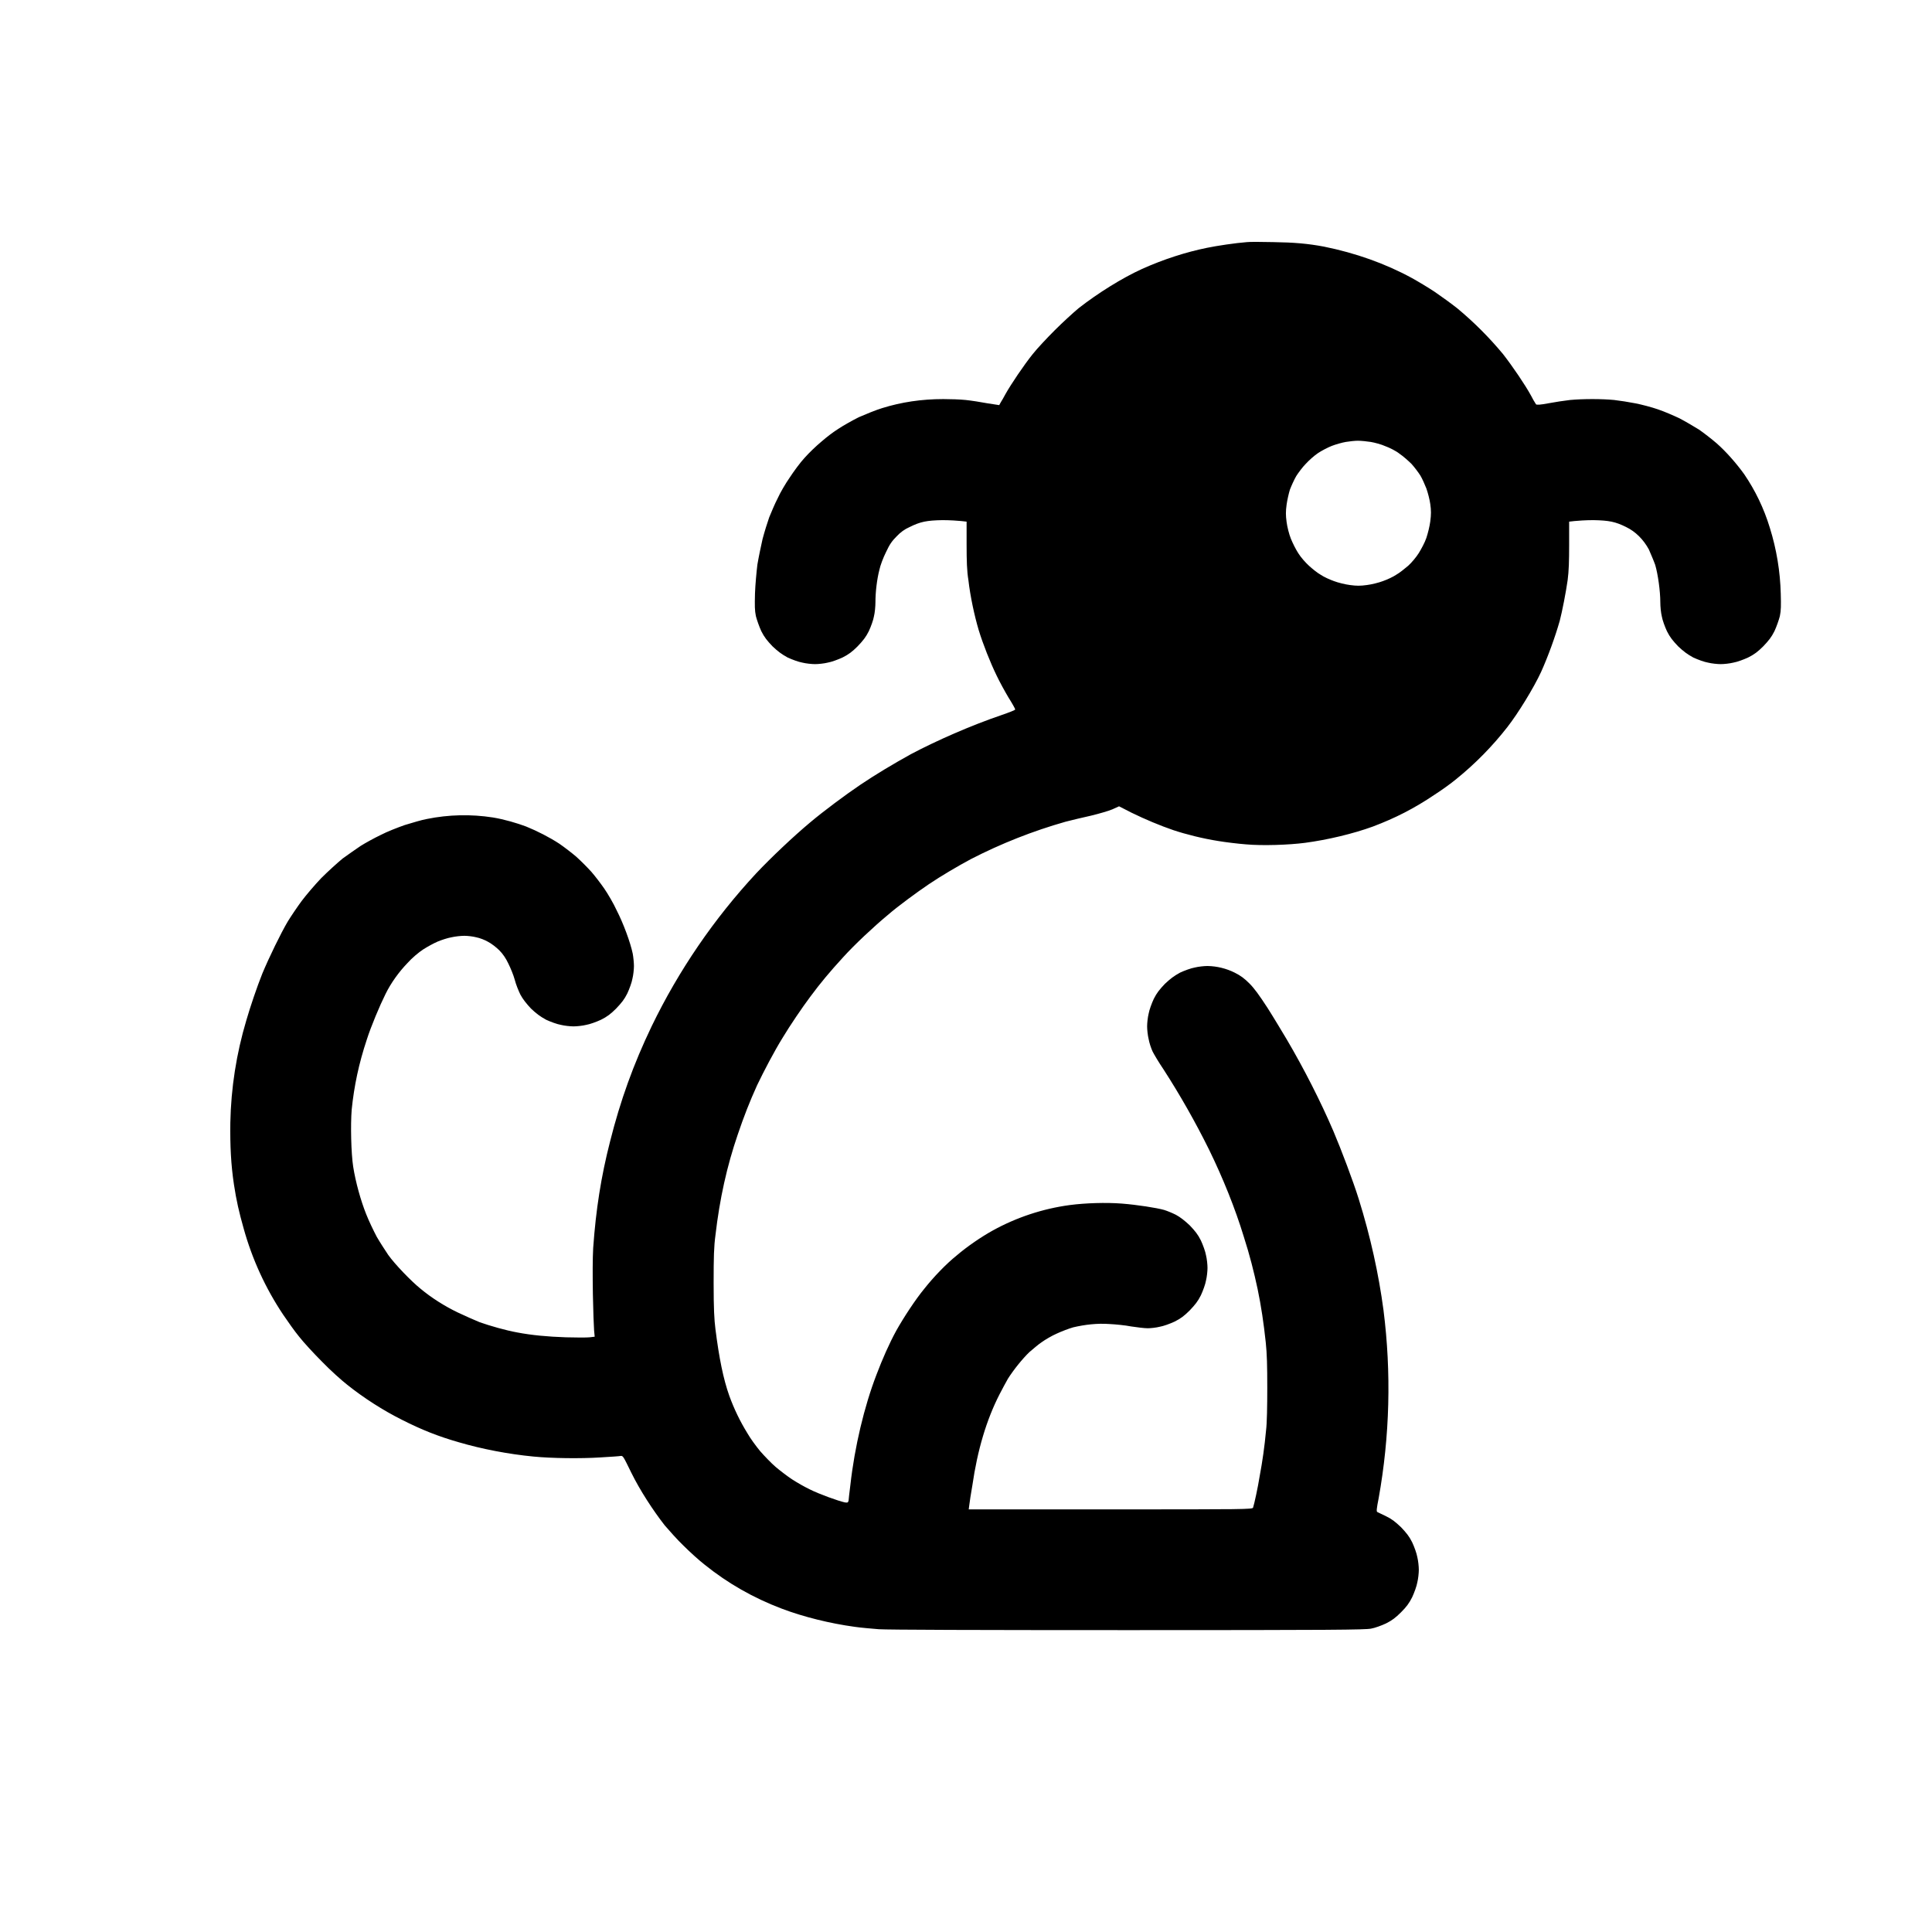
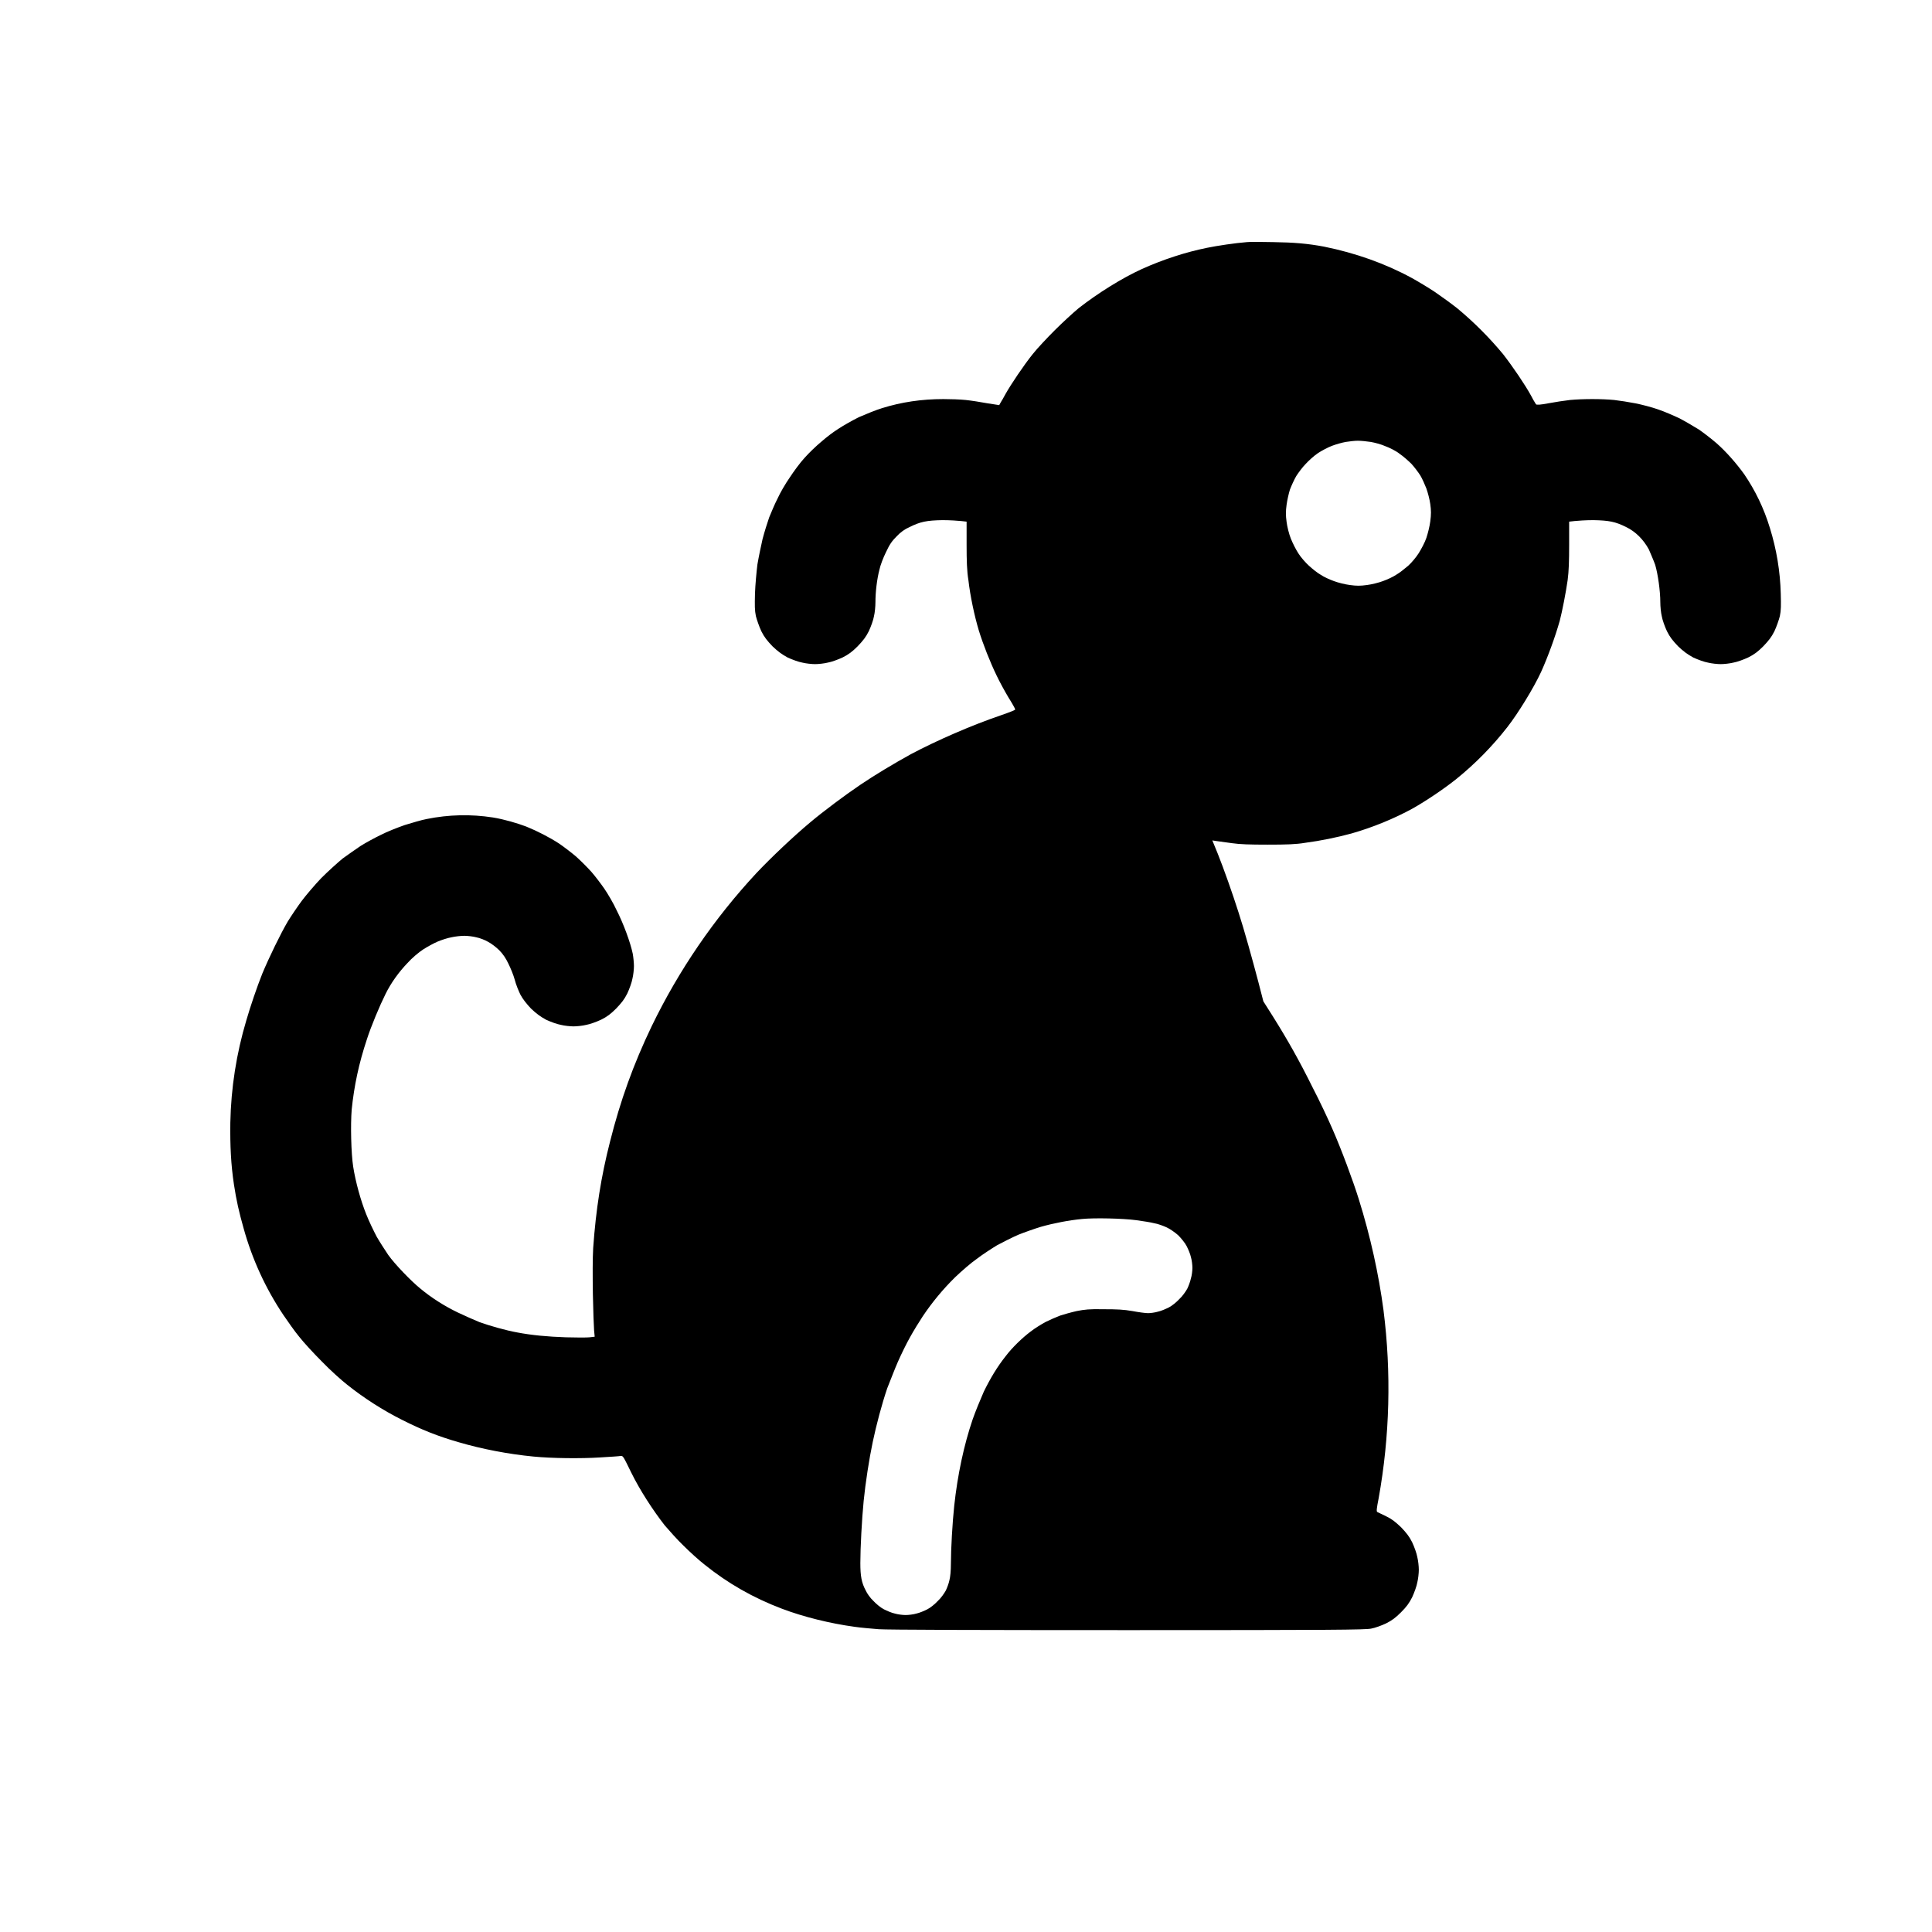
<svg xmlns="http://www.w3.org/2000/svg" viewBox="0 0 64 64" fill="currentColor">
-   <path d="M41.31 8.02c-.39.03-.99.12-1.33.19-.69.14-1.44.38-2.15.7-.66.3-1.46.8-2.1 1.3-.18.15-.54.48-.79.73s-.58.6-.73.79c-.29.36-.72 1-.9 1.32-.05.1-.13.23-.16.28l-.05.09-.39-.06c-.21-.04-.53-.09-.72-.11s-.52-.03-.74-.03c-.72 0-1.39.1-2.03.3-.2.06-.54.2-.77.3-.22.11-.52.28-.67.38-.15.09-.4.28-.57.43-.17.14-.42.38-.56.54-.14.15-.36.45-.49.65-.14.2-.32.51-.4.69-.09.17-.21.46-.28.63-.06.17-.16.49-.22.72-.05.22-.13.6-.17.84-.03.24-.07.67-.08.96-.01.41-.01.56.03.75.03.12.11.35.18.5.1.2.19.31.37.5.18.17.3.26.5.37.15.07.37.15.49.17.12.03.31.05.42.05s.3-.02.42-.05c.12-.02.34-.1.49-.17.2-.1.32-.19.5-.37.18-.19.27-.3.37-.5.07-.15.15-.37.17-.49.03-.12.05-.33.05-.47 0-.34.05-.76.13-1.07.03-.15.13-.41.22-.59.12-.26.2-.37.35-.52.13-.14.27-.24.43-.31.36-.18.57-.22 1.09-.23.25 0 .53.02.62.03l.18.02v.76c0 .54.01.88.06 1.18.06.53.2 1.18.34 1.65.14.46.38 1.07.6 1.52.09.19.27.52.39.72.12.19.22.37.22.39.01.02-.2.1-.46.19-1 .34-2.14.84-2.99 1.29-.58.32-1.18.68-1.67 1.01s-1.23.88-1.68 1.26c-.55.46-1.29 1.16-1.78 1.68a20.7 20.7 0 0 0-3.46 5.06c-.61 1.27-1.04 2.47-1.38 3.82-.3 1.17-.47 2.26-.56 3.53-.02.36-.02.89-.01 1.54.01.54.03 1.07.04 1.19l.02.21-.17.02c-.09.01-.45.01-.78 0-.61-.02-1.14-.07-1.61-.16-.39-.07-.91-.22-1.25-.34-.17-.07-.49-.21-.72-.32-.44-.21-.88-.49-1.24-.79-.31-.25-.85-.81-1.07-1.12-.1-.15-.27-.41-.38-.6-.1-.19-.26-.52-.35-.75-.18-.45-.35-1.06-.43-1.57-.07-.45-.09-1.39-.05-1.89.08-.79.24-1.54.5-2.32.14-.44.43-1.13.62-1.51.18-.37.45-.74.73-1.03.14-.16.38-.36.52-.45s.36-.21.48-.26.33-.12.45-.14c.13-.03.32-.05.43-.05s.29.02.4.05c.11.02.29.09.39.15.1.05.27.18.37.28.12.12.22.27.3.44.07.14.17.38.21.53.04.16.13.38.19.5.08.15.2.3.35.46.18.17.3.26.5.37.15.07.37.15.49.17.12.03.31.05.42.05s.3-.02.42-.05c.12-.02.34-.1.49-.17.2-.1.32-.19.5-.37.18-.19.27-.3.37-.5.07-.15.15-.37.17-.49.03-.12.05-.31.05-.42s-.02-.3-.04-.41c-.08-.38-.31-1-.53-1.43-.11-.24-.3-.56-.41-.72s-.3-.41-.43-.56a8 8 0 0 0-.5-.5c-.14-.12-.4-.32-.56-.43-.32-.21-.73-.42-1.1-.57-.29-.11-.73-.24-1.1-.3a6.2 6.2 0 0 0-2.19.05c-.17.03-.5.13-.73.2-.23.08-.59.22-.8.33-.21.1-.5.26-.66.36-.15.1-.42.29-.6.42-.17.14-.49.43-.71.65-.21.22-.5.56-.65.76-.14.19-.35.5-.46.68-.23.39-.61 1.17-.84 1.72-.18.45-.4 1.1-.53 1.55a12.7 12.7 0 0 0-.53 3.39c-.01.76.02 1.39.12 2.05.08.53.17.92.32 1.45a9.9 9.9 0 0 0 1.31 2.86c.15.22.38.55.53.73.14.18.48.55.76.83.27.28.65.62.83.76.55.44 1.19.85 1.81 1.16.65.33 1.2.55 1.9.75.75.22 1.63.39 2.46.47.61.06 1.57.07 2.2.03.34-.02.65-.04.69-.05.08-.01.09.02.35.55.29.59.72 1.25 1.11 1.75.14.16.41.47.62.67.21.21.52.49.7.63.77.62 1.61 1.1 2.56 1.46.71.27 1.6.49 2.41.6.2.03.56.06.8.08.28.02 3.26.03 8.27.03 6.75 0 7.85-.01 8.04-.05.12-.02.34-.1.49-.17.2-.1.32-.19.5-.37s.27-.3.37-.5c.07-.15.15-.37.17-.49.03-.12.05-.31.05-.42s-.02-.3-.05-.42c-.02-.12-.1-.34-.17-.49-.1-.2-.19-.31-.37-.5-.18-.17-.3-.27-.49-.36-.14-.07-.27-.13-.29-.14-.04-.01-.03-.11.04-.46a20.6 20.6 0 0 0 .16-6.23c-.16-1.2-.43-2.43-.82-3.68-.18-.58-.58-1.64-.84-2.25-.42-.98-.97-2.06-1.54-3.03-.15-.25-.43-.72-.64-1.05-.28-.43-.44-.65-.6-.81-.17-.17-.29-.26-.49-.36A2.1 2.1 0 0 0 40 32c-.11 0-.3.02-.42.05-.12.02-.34.1-.49.17-.2.11-.32.2-.5.37-.18.19-.27.3-.37.5-.07.15-.15.37-.17.49-.03.12-.05.31-.05.42s.02.3.05.42c.02.12.08.3.13.41.05.1.21.37.36.59a27 27 0 0 1 1.51 2.66c.46.94.87 1.96 1.15 2.88.2.62.34 1.18.46 1.74.12.58.2 1.12.27 1.77.04.38.05.77.05 1.51 0 .59-.01 1.17-.04 1.4-.05.54-.12 1.03-.21 1.51-.06.38-.18.93-.22 1.05-.01.06-.27.06-4.71.06h-4.71l.02-.15c.01-.08.05-.37.1-.64.17-1.18.47-2.18.9-3.02.09-.18.22-.41.28-.52.19-.3.49-.67.71-.88.12-.1.3-.26.41-.33.11-.08.33-.21.49-.28.17-.08.41-.17.55-.21.38-.09.8-.14 1.2-.11.2.01.52.04.72.08.2.03.44.06.55.06.1 0 .28-.02.4-.05.12-.02.34-.1.49-.17.2-.1.32-.19.5-.37.18-.19.27-.3.37-.5.07-.15.15-.37.17-.49.03-.12.05-.31.05-.42s-.02-.3-.05-.42c-.02-.12-.1-.34-.17-.49-.1-.2-.19-.31-.37-.5-.16-.15-.31-.27-.46-.35-.12-.06-.29-.13-.39-.16-.25-.07-.89-.17-1.4-.21-.52-.04-1.2-.02-1.73.05a7.3 7.3 0 0 0-2.54.84c-.38.21-.85.53-1.2.83-.35.28-.77.72-1.07 1.1-.29.35-.69.96-.93 1.39-.23.42-.46.94-.66 1.47-.4 1.04-.72 2.38-.86 3.64-.03.25-.06.48-.06.52-.02.07-.03.07-.12.06-.23-.05-.86-.28-1.16-.43a6 6 0 0 1-.6-.34c-.15-.1-.4-.29-.54-.41s-.37-.36-.51-.52c-.14-.17-.33-.43-.42-.59a6.7 6.7 0 0 1-.6-1.24c-.2-.56-.34-1.26-.46-2.21-.04-.32-.06-.67-.06-1.53 0-.87.01-1.21.06-1.58.14-1.21.38-2.29.74-3.34.2-.59.39-1.08.64-1.63.22-.46.57-1.13.85-1.58.24-.4.64-.99.91-1.35.34-.46.65-.83 1.09-1.31.37-.41 1.02-1.02 1.48-1.4.32-.28.96-.75 1.36-1.02s.96-.6 1.39-.83a17 17 0 0 1 3.14-1.24c.19-.05.57-.14.84-.2.29-.07.59-.16.71-.21l.22-.1.41.21c.45.22.95.43 1.39.58.42.14.98.28 1.49.36.24.04.65.09.91.11.55.05 1.42.02 1.96-.05.75-.1 1.59-.3 2.25-.54.74-.28 1.37-.6 2.05-1.06.22-.14.54-.37.72-.52a10.6 10.6 0 0 0 1.68-1.71c.36-.46.88-1.31 1.12-1.83.23-.51.47-1.17.62-1.7.08-.31.2-.92.26-1.34.04-.3.05-.64.05-1.18v-.76l.18-.02c.09-.01.37-.03.62-.03.52.01.73.05 1.09.23.31.15.57.41.75.74.06.14.16.37.21.51.09.3.17.87.17 1.24 0 .14.02.35.05.47.02.12.1.34.17.49.1.2.19.31.37.5.18.17.3.26.5.37.15.07.37.15.49.17.12.03.31.05.42.05s.3-.02.42-.05c.12-.02.34-.1.49-.17.2-.1.32-.19.5-.37.18-.19.27-.3.37-.5.07-.15.15-.38.18-.5.04-.19.04-.35.03-.74a8 8 0 0 0-.36-2.18c-.2-.66-.49-1.25-.85-1.78-.26-.36-.6-.75-.92-1.03-.15-.13-.42-.34-.58-.45-.16-.1-.45-.27-.64-.37-.19-.09-.51-.23-.72-.3-.2-.07-.54-.16-.75-.2-.2-.04-.52-.09-.7-.11-.41-.04-1.03-.04-1.46 0-.18.02-.51.07-.72.11-.27.05-.39.06-.41.03a3 3 0 0 1-.16-.28c-.19-.35-.61-.97-.93-1.38a11.6 11.6 0 0 0-1.52-1.52c-.19-.15-.52-.39-.74-.54-.21-.14-.56-.35-.76-.46-.88-.48-1.87-.83-2.91-1.04-.53-.1-.99-.14-1.69-.15-.39-.01-.78-.01-.86 0m4.1 6.62c.12.02.35.08.48.14.14.05.36.16.47.25.12.08.3.24.4.34.09.1.22.27.29.38.06.1.15.3.2.43.05.14.11.37.13.52.03.21.03.34 0 .57-.02.16-.08.4-.13.55s-.17.37-.25.5-.24.32-.35.42c-.12.1-.29.24-.4.3-.1.07-.3.16-.44.21-.13.05-.37.11-.53.13-.22.03-.34.03-.56 0-.16-.02-.4-.08-.53-.13-.14-.05-.34-.14-.44-.21-.11-.06-.28-.2-.39-.3s-.27-.28-.35-.41c-.08-.12-.19-.34-.25-.49s-.12-.39-.14-.55c-.03-.22-.03-.35 0-.57.02-.15.07-.37.11-.5.05-.13.14-.33.21-.45.07-.11.21-.3.32-.41.1-.11.28-.27.4-.35s.33-.19.46-.24.34-.11.46-.13.3-.04.4-.04c.11 0 .3.02.43.04" />
+   <path d="M41.31 8.02c-.39.03-.99.12-1.33.19-.69.14-1.44.38-2.15.7-.66.3-1.46.8-2.1 1.3-.18.15-.54.48-.79.73s-.58.6-.73.79c-.29.36-.72 1-.9 1.32-.05.1-.13.23-.16.28l-.05.09-.39-.06c-.21-.04-.53-.09-.72-.11s-.52-.03-.74-.03c-.72 0-1.39.1-2.03.3-.2.06-.54.2-.77.3-.22.11-.52.28-.67.38-.15.09-.4.28-.57.43-.17.14-.42.38-.56.54-.14.15-.36.45-.49.65-.14.2-.32.51-.4.69-.09.17-.21.46-.28.63-.06.17-.16.49-.22.72-.05.22-.13.6-.17.84-.03.24-.07.67-.08.96-.01.41-.01.56.03.75.03.12.11.35.18.5.1.2.19.31.37.5.18.17.3.26.5.37.15.07.37.15.49.17.12.03.31.05.42.05s.3-.02.42-.05c.12-.02.34-.1.49-.17.2-.1.32-.19.5-.37.18-.19.27-.3.37-.5.07-.15.15-.37.17-.49.03-.12.05-.33.05-.47 0-.34.05-.76.13-1.07.03-.15.13-.41.22-.59.12-.26.2-.37.35-.52.13-.14.27-.24.43-.31.36-.18.57-.22 1.09-.23.25 0 .53.02.62.03l.18.02v.76c0 .54.01.88.06 1.18.06.53.2 1.18.34 1.65.14.46.38 1.07.6 1.52.09.19.27.52.39.72.12.19.22.37.22.39.01.02-.2.1-.46.19-1 .34-2.14.84-2.99 1.29-.58.32-1.18.68-1.67 1.01s-1.23.88-1.68 1.26c-.55.46-1.29 1.16-1.78 1.68a20.7 20.7 0 0 0-3.46 5.06c-.61 1.27-1.04 2.47-1.38 3.82-.3 1.17-.47 2.26-.56 3.53-.02.36-.02.89-.01 1.54.01.54.03 1.07.04 1.19l.02.21-.17.02c-.09.01-.45.01-.78 0-.61-.02-1.14-.07-1.61-.16-.39-.07-.91-.22-1.25-.34-.17-.07-.49-.21-.72-.32-.44-.21-.88-.49-1.24-.79-.31-.25-.85-.81-1.07-1.12-.1-.15-.27-.41-.38-.6-.1-.19-.26-.52-.35-.75-.18-.45-.35-1.06-.43-1.57-.07-.45-.09-1.39-.05-1.89.08-.79.24-1.54.5-2.32.14-.44.43-1.13.62-1.51.18-.37.45-.74.73-1.03.14-.16.38-.36.52-.45s.36-.21.48-.26.33-.12.45-.14c.13-.03.32-.05.43-.05s.29.02.4.05c.11.02.29.09.39.15.1.05.27.18.37.28.12.12.22.27.3.44.07.14.17.38.21.53.04.16.13.38.19.5.08.15.2.3.35.46.18.17.3.26.5.37.15.07.37.15.49.17.12.03.31.05.42.05s.3-.02.42-.05c.12-.02.34-.1.49-.17.2-.1.32-.19.5-.37.18-.19.27-.3.37-.5.07-.15.15-.37.17-.49.03-.12.05-.31.05-.42s-.02-.3-.04-.41c-.08-.38-.31-1-.53-1.43-.11-.24-.3-.56-.41-.72s-.3-.41-.43-.56a8 8 0 0 0-.5-.5c-.14-.12-.4-.32-.56-.43-.32-.21-.73-.42-1.1-.57-.29-.11-.73-.24-1.1-.3a6.2 6.2 0 0 0-2.19.05c-.17.03-.5.13-.73.2-.23.08-.59.22-.8.33-.21.1-.5.26-.66.36-.15.1-.42.29-.6.42-.17.14-.49.43-.71.65-.21.22-.5.56-.65.76-.14.19-.35.5-.46.68-.23.39-.61 1.17-.84 1.72-.18.45-.4 1.1-.53 1.55a12.7 12.7 0 0 0-.53 3.39c-.01.76.02 1.39.12 2.05.08.53.17.92.32 1.45a9.9 9.9 0 0 0 1.31 2.86c.15.22.38.55.53.73.14.18.48.55.76.83.27.28.65.62.83.76.55.44 1.19.85 1.81 1.16.65.33 1.2.55 1.9.75.75.22 1.63.39 2.46.47.61.06 1.57.07 2.2.03.34-.02.65-.04.69-.05.08-.01.09.02.35.55.29.59.72 1.25 1.11 1.75.14.16.41.47.62.67.21.21.52.49.7.63.77.62 1.61 1.1 2.56 1.46.71.27 1.6.49 2.41.6.2.03.56.06.8.08.28.02 3.26.03 8.27.03 6.75 0 7.85-.01 8.04-.05.12-.02.34-.1.49-.17.2-.1.32-.19.5-.37s.27-.3.37-.5c.07-.15.15-.37.17-.49.03-.12.05-.31.05-.42s-.02-.3-.05-.42c-.02-.12-.1-.34-.17-.49-.1-.2-.19-.31-.37-.5-.18-.17-.3-.27-.49-.36-.14-.07-.27-.13-.29-.14-.04-.01-.03-.11.04-.46a20.6 20.6 0 0 0 .16-6.23c-.16-1.2-.43-2.43-.82-3.68-.19-.61-.58-1.66-.88-2.34-.13-.3-.42-.92-.65-1.36-.43-.87-.83-1.58-1.32-2.36l-.31-.49-.16-.62c-.2-.76-.48-1.77-.66-2.32-.2-.63-.49-1.45-.69-1.95l-.18-.44.13.02c.07.01.3.04.51.07.28.04.58.05 1.2.05s.93-.01 1.23-.06c.53-.07 1.06-.18 1.54-.31.7-.2 1.41-.49 2.03-.83.46-.26 1.05-.66 1.45-.98a10.6 10.6 0 0 0 1.68-1.71c.36-.46.88-1.31 1.12-1.83.23-.51.47-1.17.62-1.7.08-.31.2-.92.26-1.34.04-.3.05-.64.05-1.18v-.76l.18-.02c.09-.01.37-.03.62-.03.52.01.73.05 1.09.23.31.15.57.41.75.74.06.14.16.37.21.51.09.3.17.87.17 1.24 0 .14.02.35.05.47.02.12.1.34.17.49.1.2.19.31.37.5.18.17.3.26.5.37.15.07.37.15.49.17.12.03.31.05.42.05s.3-.02.42-.05c.12-.02.34-.1.49-.17.2-.1.32-.19.5-.37.18-.19.27-.3.37-.5.07-.15.15-.38.18-.5.04-.19.04-.35.03-.74a8 8 0 0 0-.36-2.18c-.2-.66-.49-1.25-.85-1.78-.26-.36-.6-.75-.92-1.03-.15-.13-.42-.34-.58-.45-.16-.1-.45-.27-.64-.37-.19-.09-.51-.23-.72-.3-.2-.07-.54-.16-.75-.2-.2-.04-.52-.09-.7-.11-.41-.04-1.03-.04-1.46 0-.18.02-.51.07-.72.11-.27.05-.39.06-.41.03a3 3 0 0 1-.16-.28c-.19-.35-.61-.97-.93-1.38a11.6 11.6 0 0 0-1.52-1.52c-.19-.15-.52-.39-.74-.54-.21-.14-.56-.35-.76-.46-.88-.48-1.87-.83-2.91-1.04-.53-.1-.99-.14-1.69-.15-.39-.01-.78-.01-.86 0m4.1 6.62c.12.02.35.08.48.14.14.05.36.16.47.25.12.08.3.24.4.34.09.1.22.27.29.38.06.1.15.3.2.43.05.14.11.37.13.52.03.21.03.34 0 .57-.02.16-.08.4-.13.55s-.17.37-.25.5-.24.32-.35.42c-.12.1-.29.24-.4.3-.1.07-.3.16-.44.21-.13.05-.37.11-.53.13-.22.03-.34.03-.56 0-.16-.02-.4-.08-.53-.13-.14-.05-.34-.14-.44-.21-.11-.06-.28-.2-.39-.3s-.27-.28-.35-.41c-.08-.12-.19-.34-.25-.49s-.12-.39-.14-.55c-.03-.22-.03-.35 0-.57.02-.15.07-.37.11-.5.05-.13.14-.33.21-.45.07-.11.21-.3.32-.41.1-.11.28-.27.4-.35s.33-.19.46-.24.34-.11.46-.13.3-.04.4-.04c.11 0 .3.02.43.04m-7.77 25.78c.21.03.48.07.59.1.13.02.31.09.42.14s.28.17.38.26c.1.1.23.26.28.36s.12.26.14.36c.03.1.05.26.05.36s-.02.26-.05.35c-.02.1-.08.26-.12.34-.05.09-.16.25-.26.34-.09.1-.25.23-.35.28s-.26.12-.36.14c-.1.03-.25.05-.33.05s-.31-.03-.52-.07c-.29-.05-.5-.06-.95-.06-.48-.01-.63.01-.89.06-.18.04-.43.11-.55.15-.13.05-.34.14-.48.21-.13.07-.36.21-.5.32-.28.21-.62.54-.83.82-.27.34-.5.72-.72 1.17-.11.25-.28.66-.37.92-.29.85-.5 1.84-.61 2.86-.06.56-.11 1.43-.11 1.92 0 .23-.02.44-.05.55-.02.1-.08.26-.12.34-.05.09-.16.25-.26.34-.09.1-.25.23-.35.28s-.26.12-.36.14c-.1.03-.26.05-.36.05s-.26-.02-.36-.05c-.1-.02-.26-.09-.36-.14s-.26-.18-.35-.28c-.1-.09-.21-.25-.25-.34-.14-.26-.18-.48-.18-.91 0-.51.05-1.45.11-2.06.06-.6.18-1.38.3-1.95s.3-1.25.48-1.78c.09-.22.24-.62.35-.87s.29-.62.41-.83c.11-.2.3-.51.42-.69a8.3 8.3 0 0 1 1.07-1.29c.21-.2.53-.48.72-.61.18-.14.49-.34.67-.45.19-.1.5-.26.71-.35.2-.08.54-.2.74-.26.42-.12.94-.22 1.37-.26.4-.04 1.34-.02 1.79.04" />
</svg>
